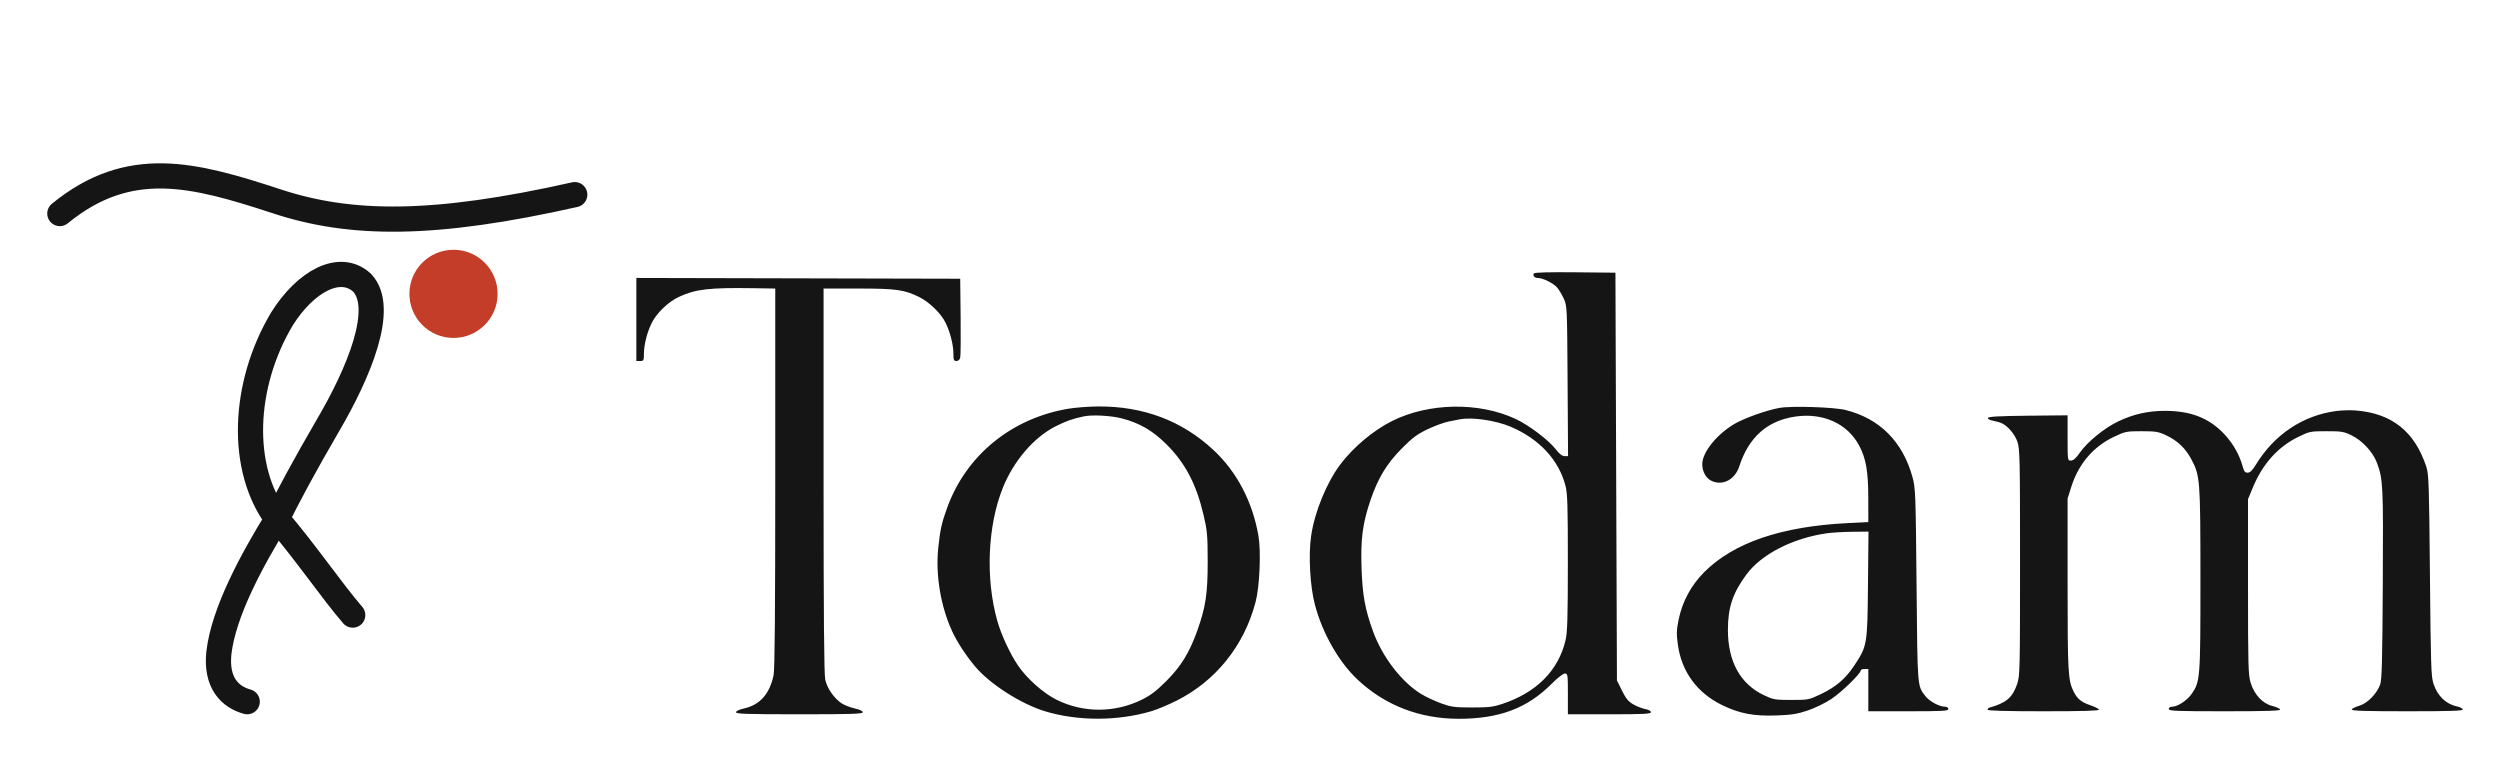
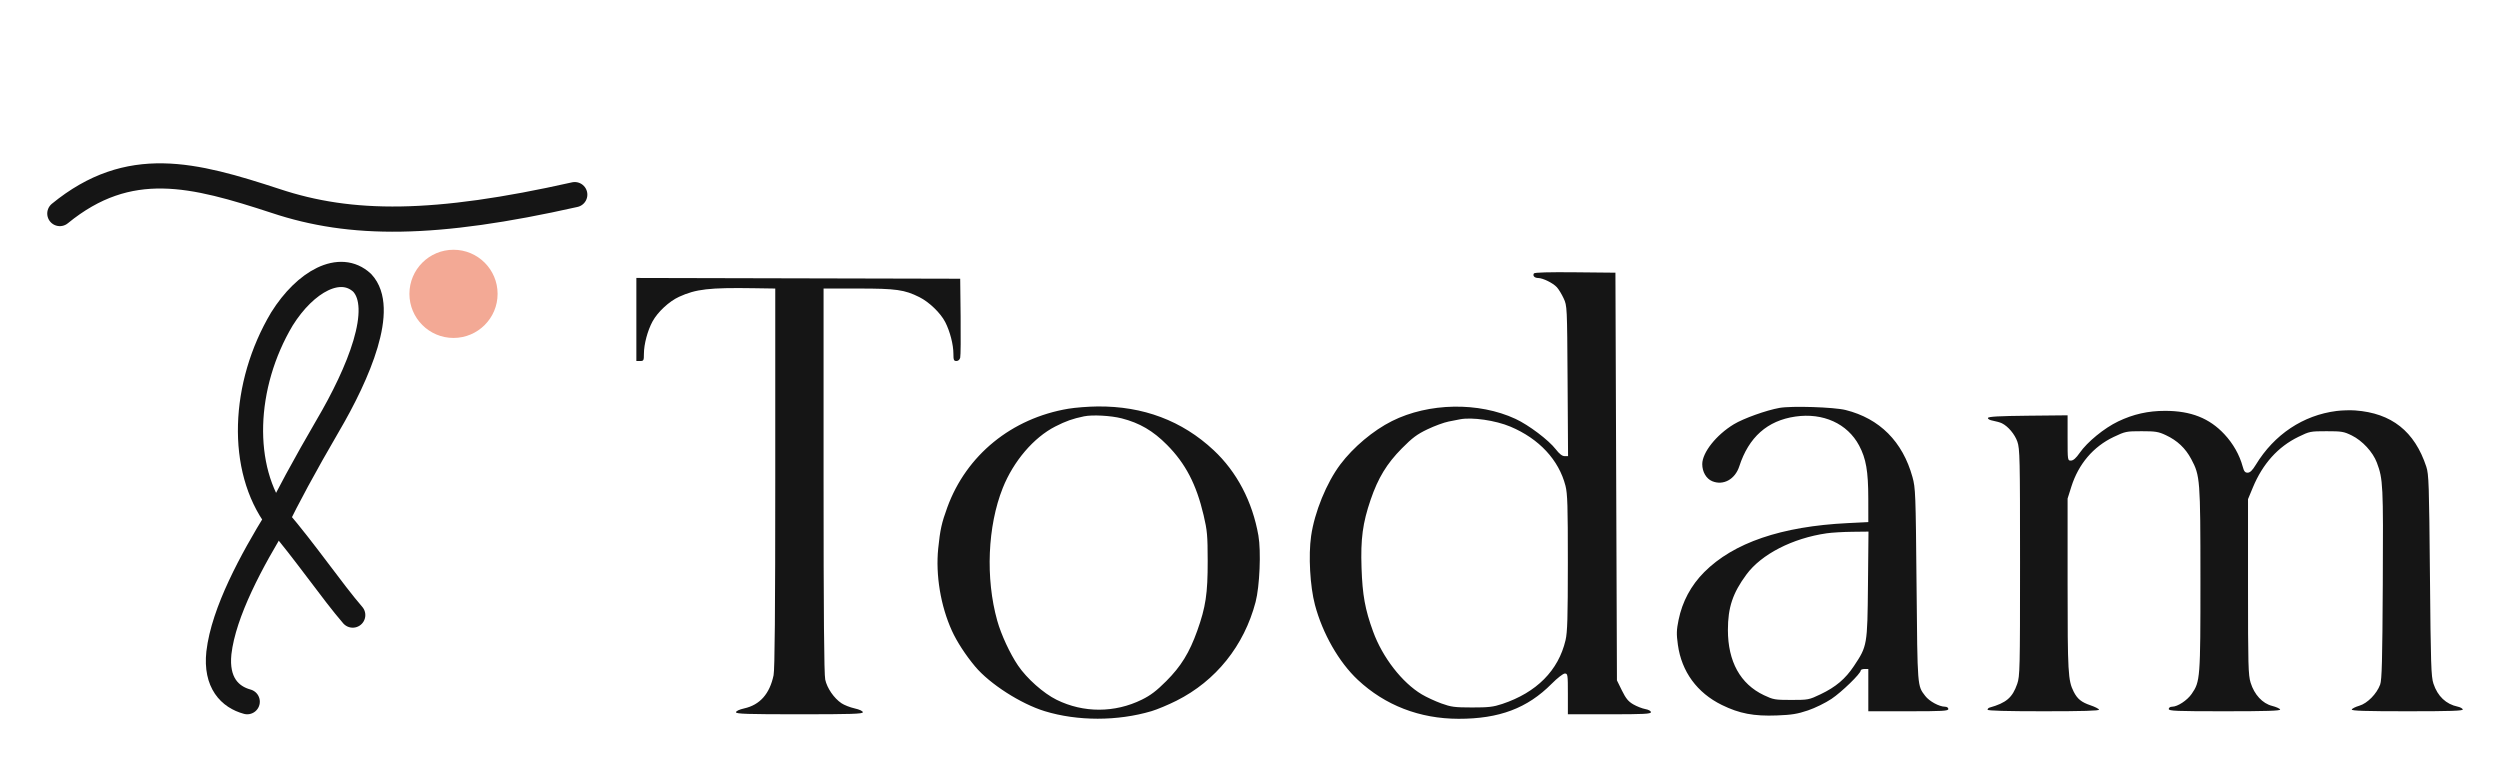
<svg xmlns="http://www.w3.org/2000/svg" viewBox="0 0 1540 467" role="img" aria-labelledby="title">
  <defs>
    <clipPath id="wordmark">
      <rect x="350" y="0" width="1190" height="467" />
    </clipPath>
  </defs>
  <g clip-path="url(#wordmark)">
    <g transform="matrix(0.93 0 0 0.93 27.44 30.8)">
      <path d="M 26.655 25.829 C 24.631 28.066, 24.504 32.361, 26.407 34.264 C 27.181 35.038, 31.729 36.219, 36.515 36.888 C 56.055 39.622, 86.348 48.780, 111.778 59.642 C 125.188 65.369, 153.106 79.343, 166.838 87.200 C 190.351 100.653, 222.776 123.116, 241.486 138.913 C 253.038 148.666, 269.465 165.356, 277.284 175.283 C 280.656 179.564, 284.405 183.314, 285.614 183.618 C 288.629 184.375, 291.849 182.451, 292.604 179.442 C 293.361 176.426, 290.679 172.285, 280.391 160.585 C 261.225 138.787, 236.362 117.718, 206 97.547 C 150.181 60.464, 89.376 33.857, 41.500 25.565 C 30.040 23.580, 28.668 23.605, 26.655 25.829 M 134.929 148.308 C 112.321 154.697, 97.119 180.870, 94.100 218.605 C 91.299 253.624, 101.333 301.640, 120.614 345.472 C 123.026 350.956, 125 356.341, 125 357.438 C 125 358.536, 122.998 364.399, 120.552 370.467 C 111.615 392.636, 107.391 412.609, 108.338 428.225 C 109.009 439.297, 110.390 442.392, 114.850 442.820 C 116.878 443.015, 118.871 442.522, 119.930 441.563 C 121.464 440.175, 121.618 438.453, 121.210 427.170 C 120.680 412.488, 122 404.177, 127.628 386.750 C 130.706 377.222, 131.361 376, 133.391 376 C 135.129 376, 136.366 377.268, 138.513 381.250 C 147.188 397.342, 162.793 418.816, 172.017 427.355 C 179.161 433.969, 187.372 438.977, 191.095 438.991 C 194.561 439.003, 197.233 435.901, 196.825 432.339 C 196.560 430.028, 195.484 428.988, 191.032 426.744 C 188.024 425.228, 183.593 422.078, 181.184 419.744 C 175.917 414.639, 166.165 402.271, 159.310 392 C 151.014 379.571, 141 360.662, 141 357.428 C 141 355.798, 143.950 347.273, 147.556 338.482 C 160.465 307.010, 171.126 271.581, 175.385 246 C 179.421 221.755, 179.774 198.624, 176.362 182 C 174.394 172.417, 169.329 161.550, 164.585 156.735 C 156.890 148.926, 144.849 145.505, 134.929 148.308 M 986.510 147.984 C 985.544 149.547, 986.880 150.998, 989.309 151.022 C 992.467 151.054, 999.137 154.342, 1001.701 157.131 C 1002.912 158.447, 1004.937 161.769, 1006.201 164.512 C 1008.487 169.472, 1008.502 169.774, 1008.809 219.250 L 1009.119 269 1006.805 269 C 1005.243 269, 1003.354 267.531, 1000.995 264.481 C 996.261 258.359, 983.078 248.406, 974.318 244.337 C 949.948 233.021, 916.850 233.603, 892.500 245.777 C 880.107 251.973, 866.881 263.076, 858.286 274.500 C 849.147 286.648, 841.209 306.087, 838.936 321.886 C 837.079 334.802, 838.211 355.224, 841.466 367.500 C 846.503 386.502, 857.354 405.490, 869.862 417.189 C 887.929 434.091, 910.871 442.956, 936.619 442.987 C 963.524 443.019, 982.125 436.020, 998.256 419.795 C 1002.096 415.933, 1005.873 413, 1007.006 413 C 1008.899 413, 1009 413.681, 1009 426.500 L 1009 440 1036.500 440 C 1059.298 440, 1064 439.763, 1064 438.611 C 1064 437.795, 1062.454 436.940, 1060.250 436.537 C 1058.188 436.160, 1054.614 434.756, 1052.309 433.418 C 1049.034 431.517, 1047.395 429.516, 1044.809 424.264 L 1041.500 417.543 1041 282.522 L 1040.500 147.500 1013.819 147.234 C 996.539 147.061, 986.917 147.326, 986.510 147.984 M 392 178.495 L 392 206 394.500 206 C 396.819 206, 397 205.653, 397 201.210 C 397 194.918, 399.420 185.836, 402.705 179.801 C 406.123 173.521, 413.695 166.486, 420.282 163.472 C 431.498 158.340, 440.260 157.332, 469.750 157.782 L 484 158 484 283.451 C 484 372.528, 483.674 410.438, 482.876 414.201 C 480.262 426.519, 473.816 433.779, 463.426 436.104 C 460.160 436.835, 458 437.852, 458 438.659 C 458 439.759, 465.549 440, 500 440 C 534.451 440, 542 439.759, 542 438.659 C 542 437.852, 539.837 436.834, 536.562 436.101 C 533.571 435.432, 529.653 433.893, 527.854 432.681 C 522.868 429.320, 518.311 422.679, 517.092 416.994 C 516.335 413.464, 516 372.946, 516 284.951 L 516 158 539.106 158 C 564.096 158, 569.594 158.774, 579.429 163.674 C 585.952 166.925, 593.505 174.213, 596.591 180.233 C 599.729 186.355, 602 195.164, 602 201.210 C 602 205.318, 602.282 206, 603.981 206 C 605.205 206, 606.172 205.141, 606.512 203.750 C 606.815 202.512, 606.936 190.250, 606.781 176.500 L 606.500 151.500 499.250 151.245 L 392 150.991 392 178.495 M 137.994 159.883 C 122.184 165.016, 111.030 183.981, 107.068 212.467 C 103.028 241.516, 110.562 286.460, 126.300 327.198 C 129.787 336.224, 130.822 338, 132.593 338 C 134.378 338, 135.469 336.062, 139.490 325.750 C 148.485 302.682, 157.023 274.829, 160.951 255.737 C 167.379 224.498, 167.964 195.708, 162.543 177.455 C 160.633 171.026, 155.987 164.001, 152.150 161.742 C 148.626 159.667, 141.529 158.735, 137.994 159.883 M 678.136 237.606 C 640.576 243.902, 610.594 268.329, 597.971 302.916 C 594.204 313.239, 593.215 317.691, 591.948 330.040 C 590.134 347.713, 593.523 368.170, 600.992 384.644 C 604.266 391.863, 610.098 400.835, 616.416 408.372 C 626.058 419.874, 646.608 433.069, 662.442 437.925 C 684.234 444.608, 710.693 444.606, 733.235 437.921 C 736.940 436.823, 744.365 433.716, 749.735 431.017 C 775.871 417.883, 794.556 394.574, 802.153 365.628 C 804.863 355.302, 805.848 332.003, 804.015 321.586 C 800.053 299.073, 789.747 279.433, 774.350 265.053 C 753.452 245.537, 727.702 235.837, 697.500 236.106 C 691.450 236.160, 682.736 236.835, 678.136 237.606 M 1149.167 237.059 C 1140.441 238.611, 1125.298 244.039, 1118.929 247.897 C 1107.287 254.948, 1098.037 266.616, 1098.010 274.282 C 1097.992 279.378, 1100.645 283.954, 1104.568 285.593 C 1111.931 288.669, 1119.736 284.400, 1122.537 275.764 C 1128.806 256.437, 1141.138 245.489, 1159.668 242.801 C 1178.049 240.136, 1194.162 247.446, 1201.899 261.962 C 1206.521 270.634, 1207.962 278.958, 1207.983 297.098 L 1208 312.696 1194.250 313.376 C 1150.393 315.548, 1118.733 326.370, 1099.329 345.823 C 1090.554 354.620, 1084.796 365.344, 1082.320 377.500 C 1080.939 384.281, 1080.870 386.795, 1081.868 394 C 1084.328 411.761, 1094.584 425.785, 1111 433.835 C 1122.621 439.535, 1132.167 441.351, 1147.448 440.771 C 1157.262 440.398, 1161.074 439.781, 1167.976 437.449 C 1172.721 435.846, 1179.599 432.481, 1183.600 429.804 C 1190.396 425.259, 1203 413.018, 1203 410.963 C 1203 410.434, 1204.125 410, 1205.500 410 L 1208 410 1208 424 L 1208 438 1234.500 438 C 1257.389 438, 1261 437.796, 1261 436.500 C 1261 435.618, 1260.074 434.991, 1258.750 434.978 C 1254.916 434.941, 1248.390 431.378, 1245.703 427.854 C 1240.442 420.958, 1240.584 422.770, 1239.952 354.500 C 1239.387 293.472, 1239.262 290.145, 1237.250 282.864 C 1230.765 259.392, 1215.525 244.106, 1192.985 238.463 C 1185.273 236.532, 1157.184 235.632, 1149.167 237.059 M 1518.193 239.094 C 1496.020 241.897, 1476.897 254.628, 1464.676 274.722 C 1462.407 278.452, 1460.868 279.951, 1459.289 279.972 C 1457.535 279.994, 1456.847 279.146, 1455.966 275.875 C 1453.904 268.216, 1449.625 260.673, 1443.829 254.477 C 1433.903 243.865, 1421.699 239.043, 1404.697 239.015 C 1393.389 238.996, 1383.531 241.207, 1373.500 246.014 C 1364.247 250.447, 1353.038 259.614, 1348 266.867 C 1345.596 270.328, 1343.795 271.921, 1342.250 271.953 C 1340.014 272, 1340 271.903, 1340 256.983 L 1340 241.967 1313.833 242.233 C 1294.661 242.429, 1287.560 242.819, 1287.269 243.693 C 1287.030 244.409, 1288.394 245.160, 1290.686 245.574 C 1292.784 245.953, 1295.400 246.708, 1296.500 247.252 C 1300.623 249.289, 1305.013 254.514, 1306.728 259.424 C 1308.363 264.108, 1308.500 270.286, 1308.500 339.500 C 1308.500 410.260, 1308.394 414.804, 1306.624 419.886 C 1303.456 428.986, 1299.388 432.462, 1288.250 435.587 C 1287.563 435.779, 1287 436.401, 1287 436.969 C 1287 437.659, 1299.275 438, 1324.083 438 C 1350.146 438, 1361.060 437.680, 1360.807 436.922 C 1360.610 436.329, 1358.096 435.048, 1355.222 434.075 C 1349.142 432.017, 1346.472 429.854, 1344.017 425 C 1340.302 417.655, 1340 412.323, 1340 354.002 L 1340 297.103 1342.489 289.223 C 1347.226 274.230, 1357.022 262.717, 1370.500 256.306 C 1378.190 252.648, 1378.907 252.500, 1389 252.500 C 1398.255 252.500, 1400.166 252.812, 1405.120 255.135 C 1412.685 258.683, 1418.052 263.745, 1421.899 270.962 C 1427.786 282.006, 1427.963 284.333, 1427.983 350.540 C 1428.002 416.225, 1427.841 418.330, 1422.184 426.492 C 1419.195 430.804, 1412.869 434.957, 1409.250 434.984 C 1407.924 434.993, 1407 435.616, 1407 436.500 C 1407 437.806, 1411.787 438, 1444.083 438 C 1471.627 438, 1481.068 437.704, 1480.783 436.848 C 1480.571 436.214, 1478.171 435.131, 1475.449 434.441 C 1469.084 432.827, 1463.680 426.996, 1461.236 419.106 C 1459.672 414.057, 1459.500 407.740, 1459.500 355.500 L 1459.500 297.500 1462.730 289.725 C 1469.234 274.068, 1479.323 262.849, 1492.833 256.251 C 1500.272 252.618, 1500.827 252.506, 1511.500 252.503 C 1521.527 252.500, 1523.004 252.748, 1528.203 255.300 C 1535.262 258.767, 1542.224 266.311, 1544.856 273.344 C 1548.952 284.293, 1549.130 287.931, 1548.773 353.500 C 1548.495 404.496, 1548.162 417.229, 1547.024 420.326 C 1544.762 426.481, 1538.560 432.776, 1533.225 434.332 C 1530.685 435.072, 1528.433 436.201, 1528.220 436.839 C 1527.931 437.706, 1537.233 438, 1565 438 C 1593.873 438, 1602.076 437.727, 1601.759 436.776 C 1601.534 436.102, 1600.034 435.278, 1598.425 434.943 C 1590.660 433.328, 1585.096 428.061, 1582.324 419.703 C 1580.787 415.066, 1580.535 407.264, 1580.004 348 C 1579.461 287.403, 1579.247 281.012, 1577.592 276 C 1569.852 252.567, 1554.616 240.512, 1530.500 238.738 C 1527.200 238.495, 1521.662 238.655, 1518.193 239.094 M 688.500 242.649 C 680.961 244.219, 676.523 245.787, 669.500 249.362 C 655.196 256.643, 641.780 272.348, 634.686 290.113 C 624.624 315.314, 623.182 350.024, 631.037 378 C 633.648 387.301, 639.456 399.836, 644.803 407.710 C 650.673 416.354, 661.641 426.090, 670.364 430.400 C 688.152 439.190, 708.931 439.147, 726.871 430.285 C 732.648 427.431, 736.563 424.451, 743 418.008 C 752.747 408.252, 758.324 399.194, 763.500 384.710 C 769.124 368.976, 770.458 360.069, 770.424 338.500 C 770.397 321.503, 770.114 318.307, 767.736 308.182 C 762.929 287.706, 755.772 273.942, 743.500 261.567 C 734.239 252.228, 725.356 247.032, 713.444 243.986 C 706.300 242.159, 694.014 241.500, 688.500 242.649 M 937.500 244.626 C 936.400 244.842, 933.025 245.504, 930 246.095 C 926.975 246.687, 920.692 248.991, 916.037 251.217 C 909.114 254.527, 906.023 256.830, 899.037 263.881 C 889.091 273.922, 883.277 283.476, 878.370 297.842 C 873.078 313.336, 871.680 323.783, 872.329 343 C 872.937 361.054, 874.650 370.504, 879.961 385.118 C 886.200 402.283, 899.152 419.006, 912.260 426.821 C 915.324 428.647, 921.131 431.340, 925.165 432.804 C 931.682 435.170, 933.949 435.469, 945.500 435.483 C 956.488 435.497, 959.583 435.138, 965.500 433.164 C 988.289 425.559, 1002.714 411.042, 1007.451 390.947 C 1008.691 385.687, 1008.973 376.239, 1008.985 339.644 C 1008.998 301.931, 1008.748 293.810, 1007.416 288.644 C 1002.993 271.491, 989.957 257.488, 970.948 249.474 C 961.093 245.318, 945.477 243.055, 937.500 244.626 M 1180.500 320.109 C 1157.808 323.378, 1137.176 333.969, 1127.249 347.443 C 1118.170 359.766, 1115 369.269, 1115 384.166 C 1115 405.052, 1123.226 419.947, 1138.849 427.349 C 1145.111 430.315, 1146.173 430.500, 1157 430.500 C 1168.230 430.500, 1168.685 430.412, 1176.371 426.742 C 1186.497 421.907, 1192.807 416.563, 1198.496 408.007 C 1207.314 394.742, 1207.381 394.355, 1207.772 354.250 L 1208.117 319 1197.308 319.122 C 1191.364 319.189, 1183.800 319.633, 1180.500 320.109" stroke="none" fill="#151515" fill-rule="evenodd" />
    </g>
  </g>
  <g transform="translate(0 19.02)">
    <g transform="scale(0.97)">
      <g fill="none" stroke="#151515" stroke-width="16" stroke-linecap="round" stroke-linejoin="round">
        <path d="M 38 116                  C 82 80, 123 91, 175 108                  C 223 124, 276 124, 365 104" />
        <path d="M 176 310                  C 152 278, 154 225, 179 183                  C 194 159, 216 147, 230 160                  C 245 176, 228 217, 208 251                  C 194 275, 181 299, 176 310                  C 160 336, 142 369, 139 395                  C 137 414, 146 423, 157 426" />
        <path d="M 176 310                  C 194 331, 211 356, 224 371" />
      </g>
-       <circle cx="288" cy="167" r="28" fill="#C43D28" />
+       <circle cx="288" cy="167" r="28" fill="#F3A995" />
    </g>
  </g>
</svg>
